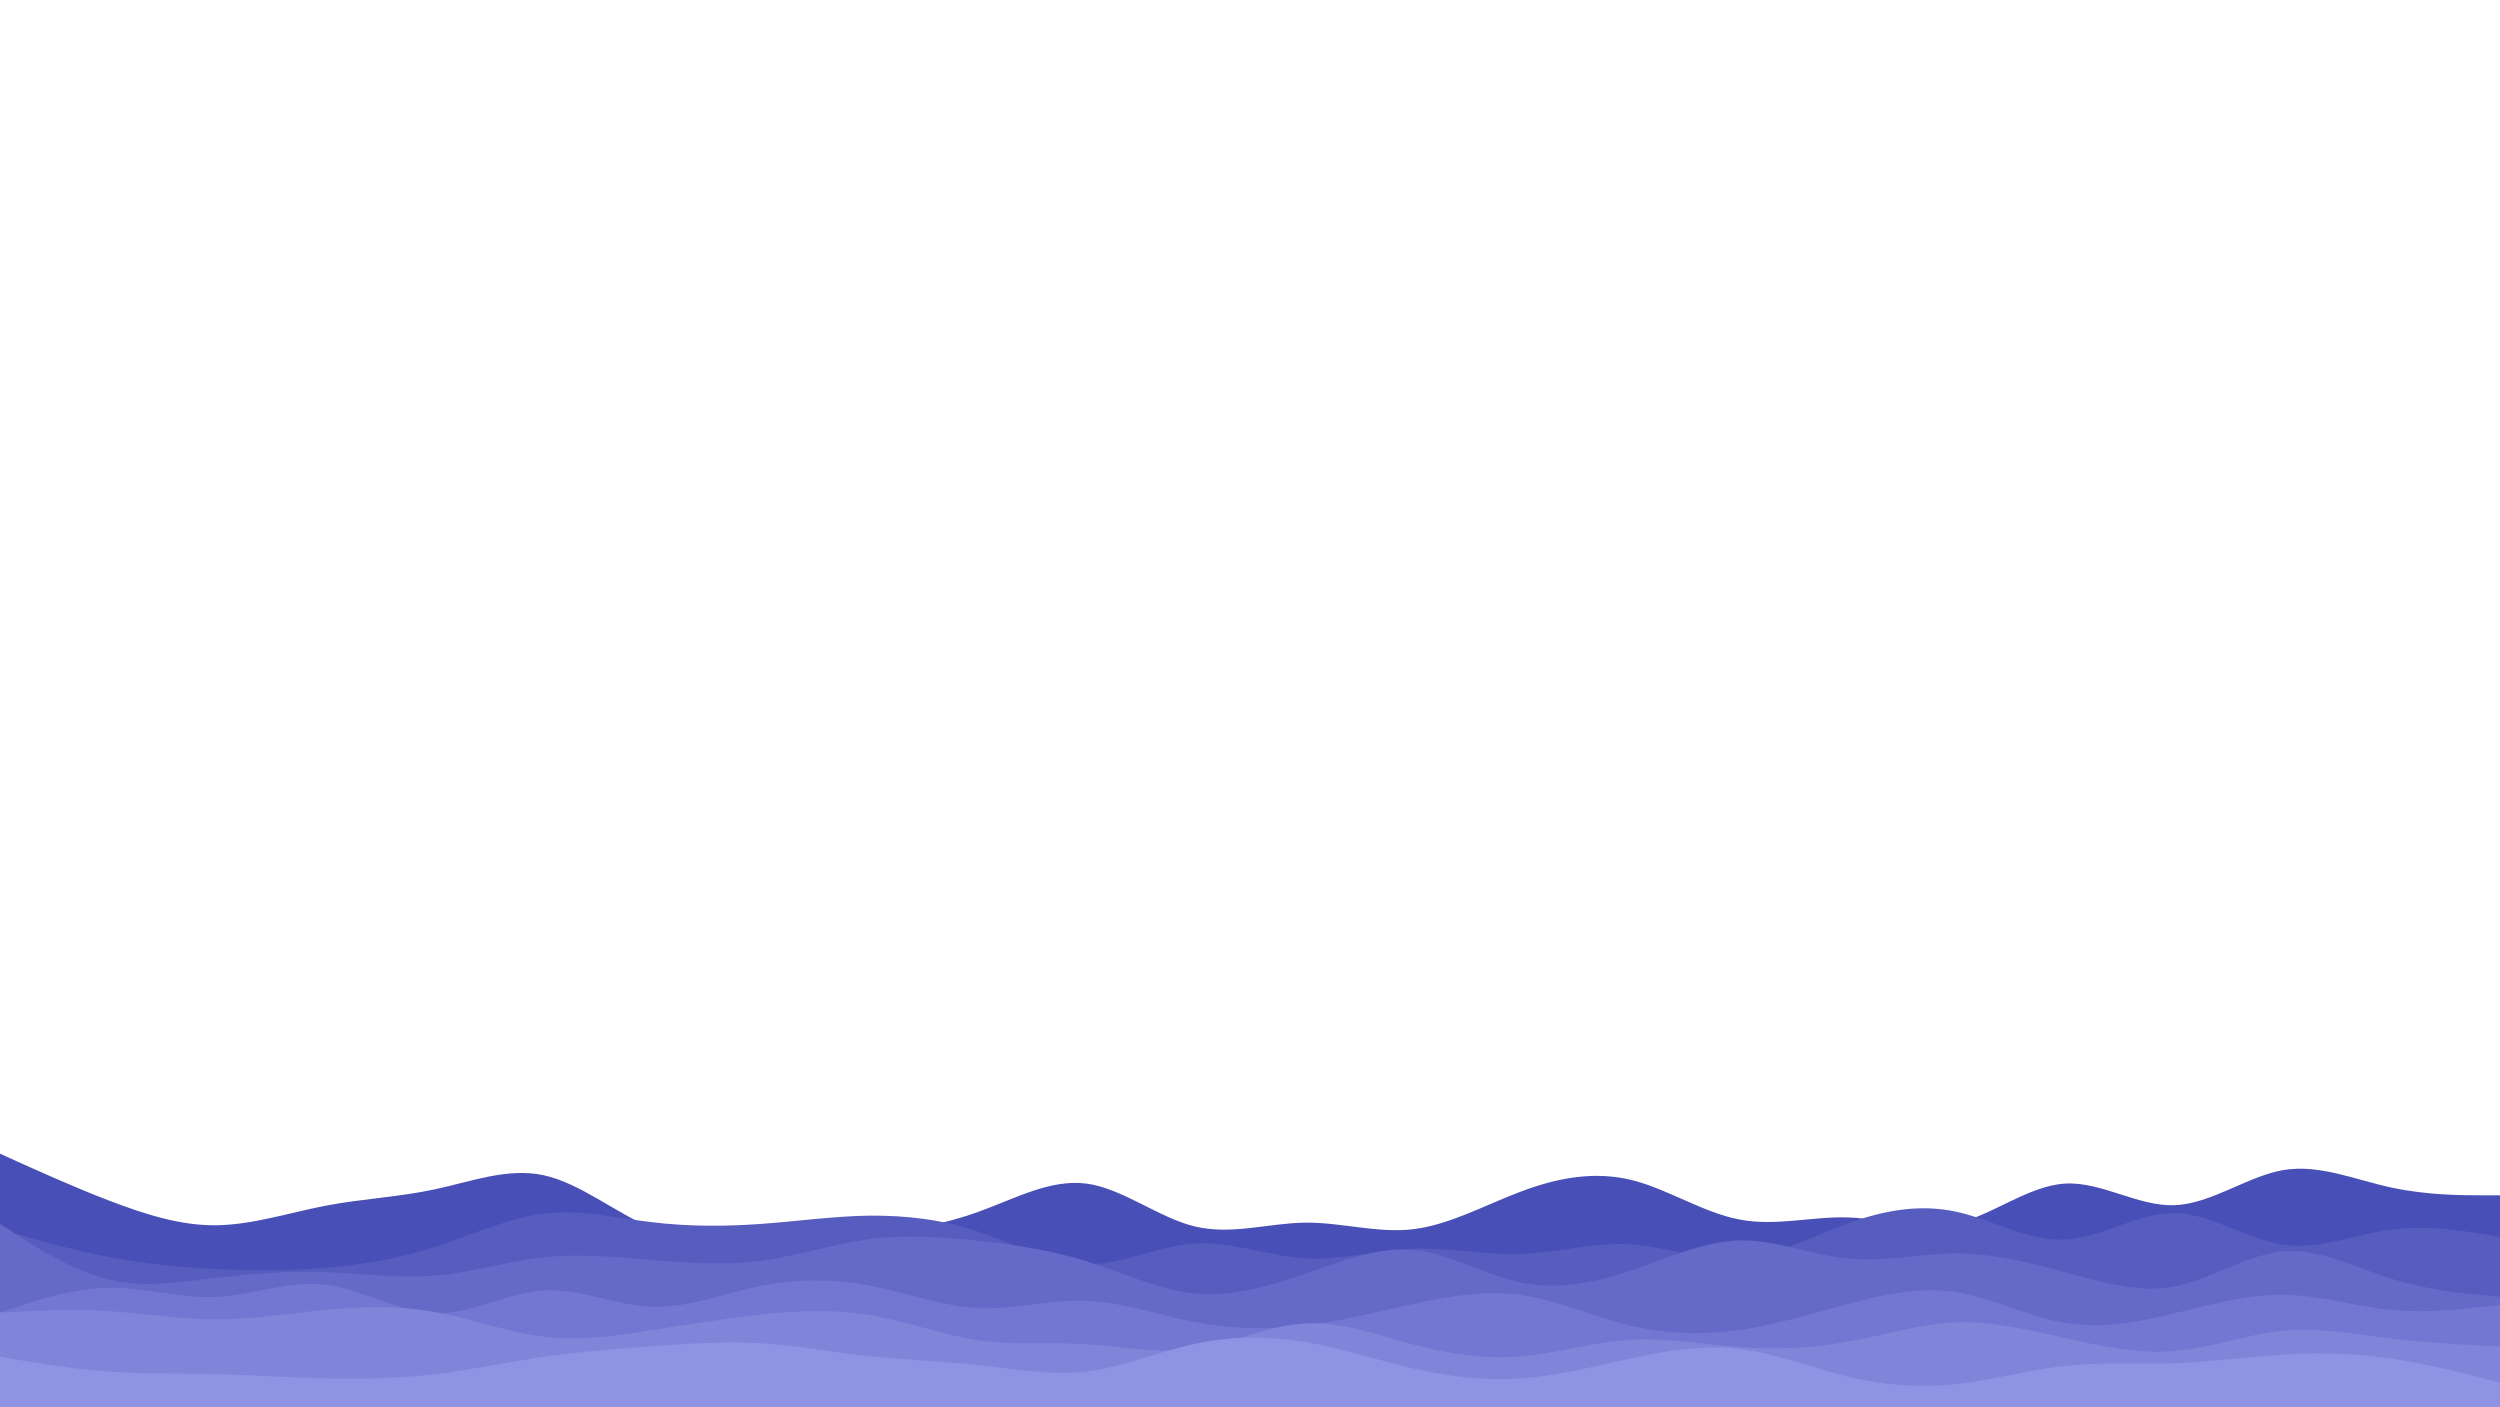
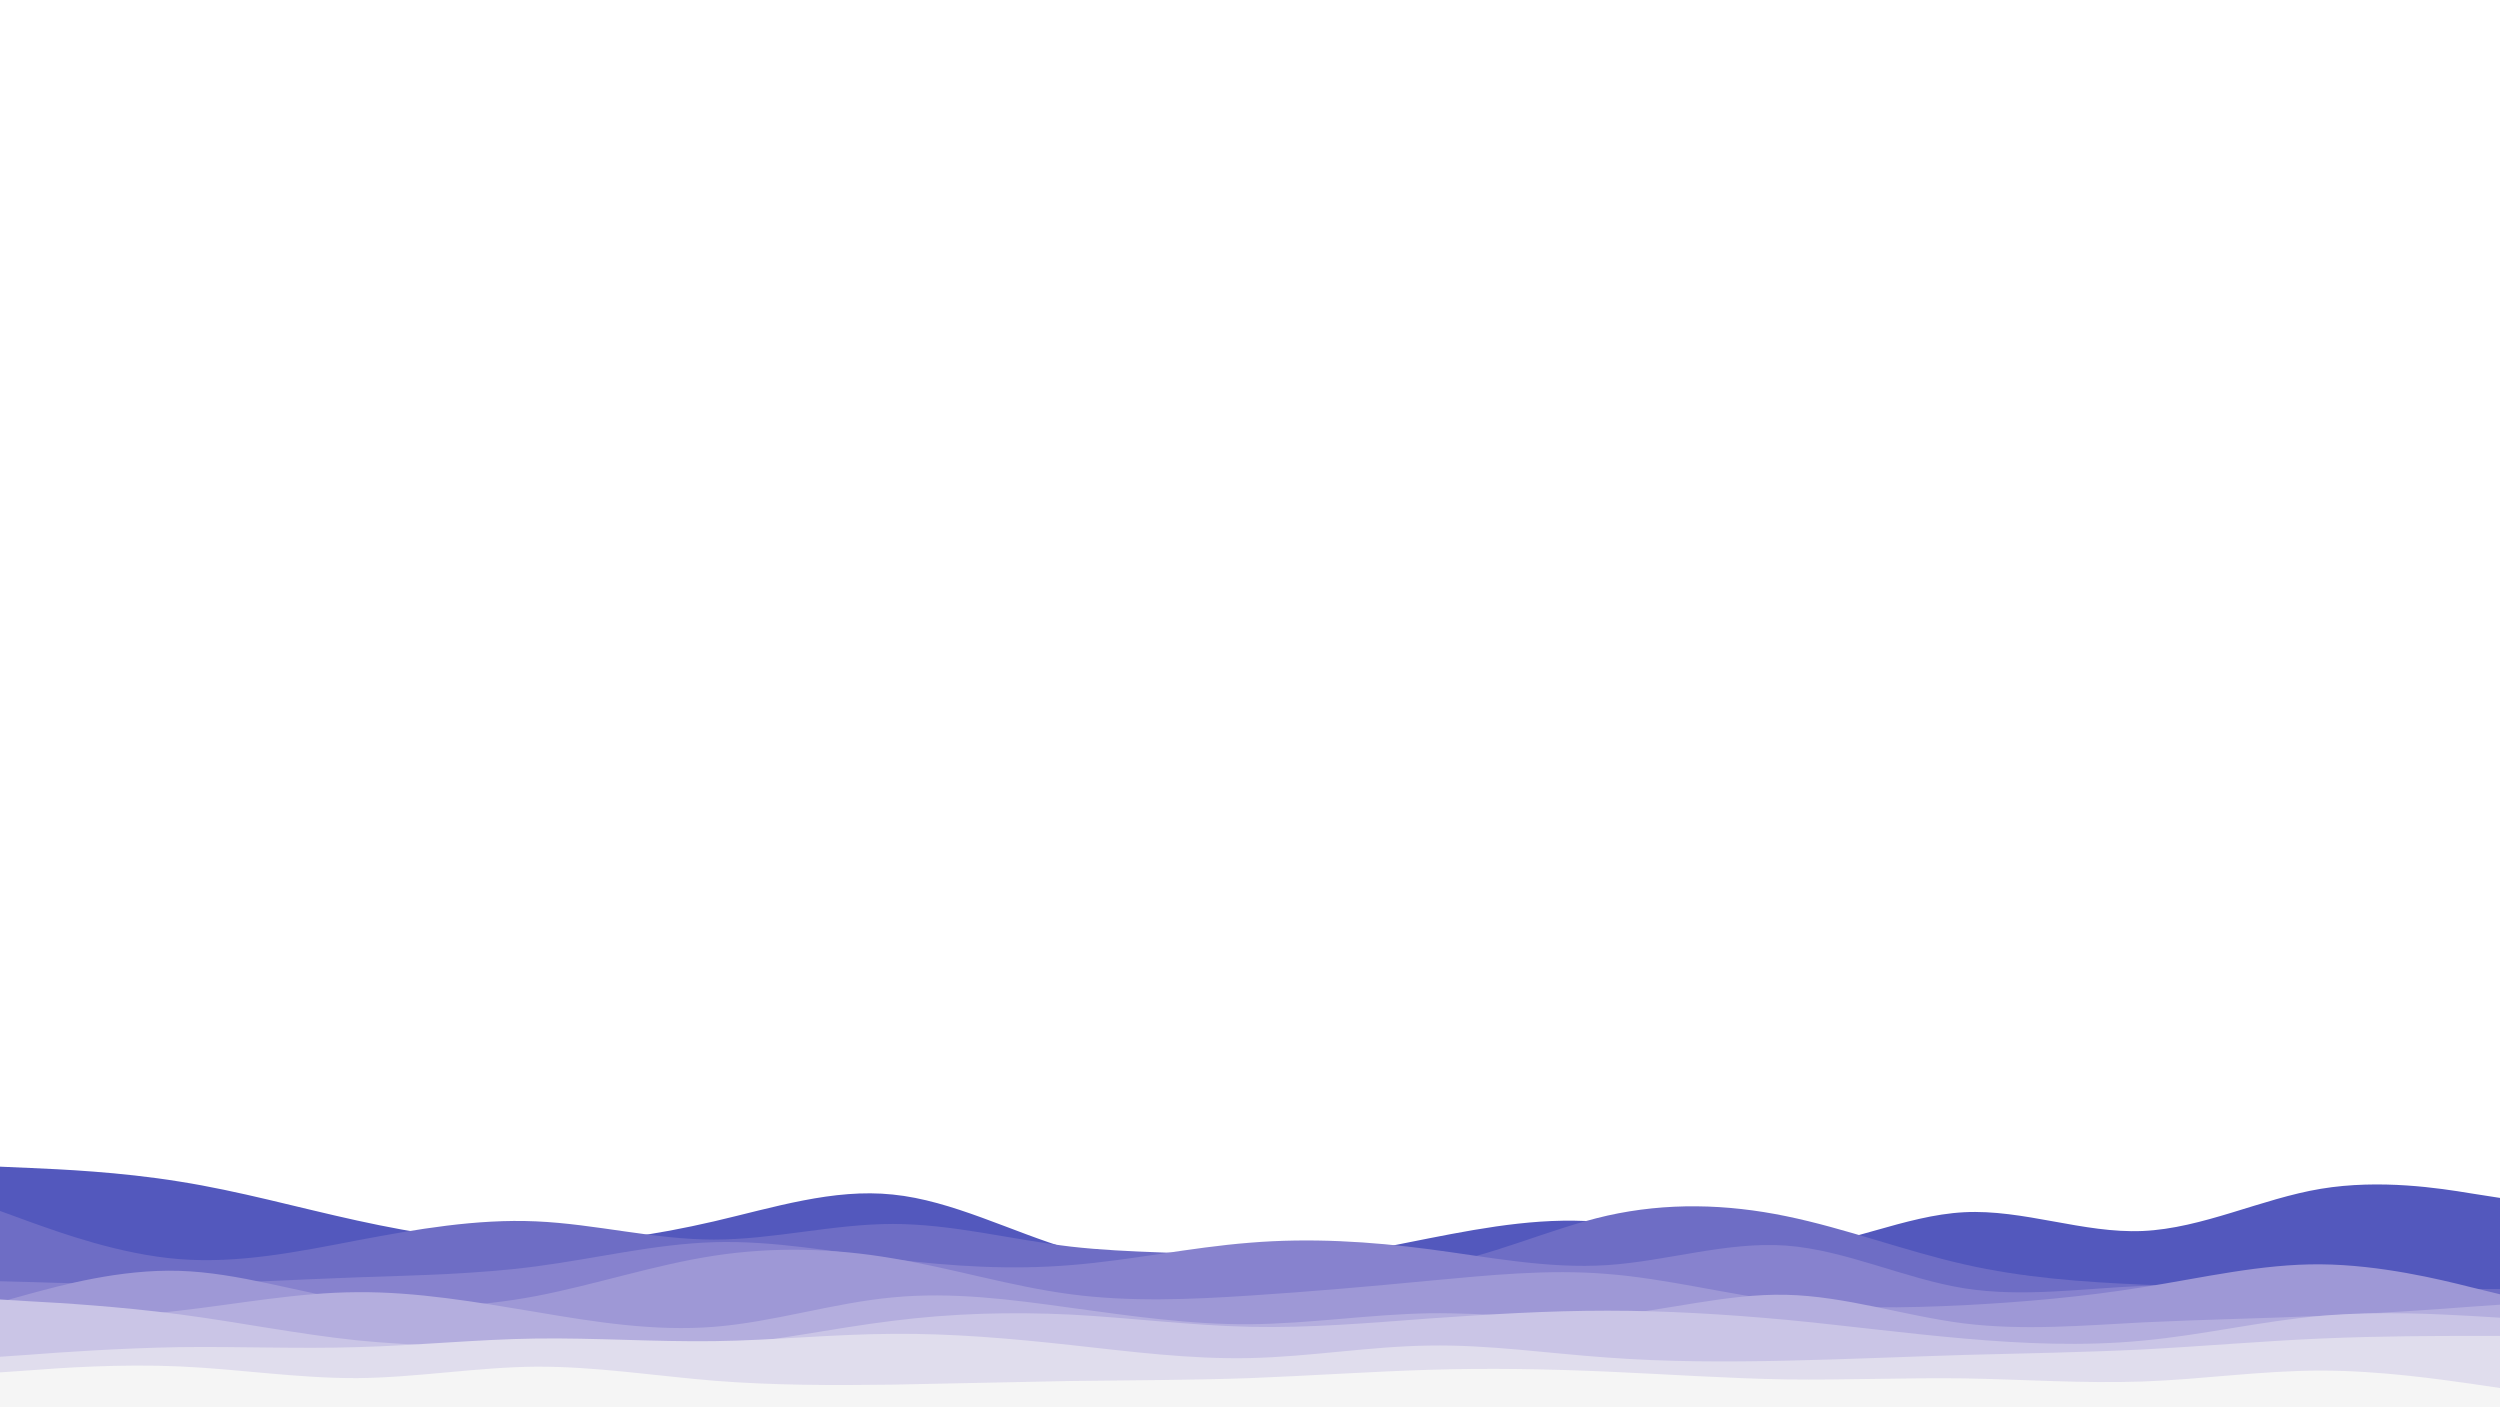
<svg xmlns="http://www.w3.org/2000/svg" id="visual" viewBox="0 0 960 540" width="960" height="540" version="1.1">
-   <rect x="0" y="0" width="960" height="540" fill="#ffffff" />
-   <path d="M0 443L7 446.2C14 449.3 28 455.7 41.8 461C55.7 466.3 69.3 470.7 83.2 470.5C97 470.3 111 465.7 125 463C139 460.3 153 459.7 167 456.7C181 453.7 195 448.3 208.8 451.3C222.7 454.3 236.3 465.7 250.2 471.5C264 477.3 278 477.7 292 477.3C306 477 320 476 334 474.3C348 472.7 362 470.3 375.8 465.3C389.7 460.3 403.3 452.7 417.2 454.5C431 456.3 445 467.7 459 471C473 474.3 487 469.7 501 469.5C515 469.3 529 473.7 542.8 472C556.7 470.3 570.3 462.7 584.2 457.5C598 452.3 612 449.7 626 453C640 456.3 654 465.7 668 468.3C682 471 696 467 709.8 467.5C723.7 468 737.3 473 751.2 469.8C765 466.7 779 455.3 793 454.5C807 453.7 821 463.3 835 462.8C849 462.3 863 451.7 876.8 449.3C890.7 447 904.3 453 918.2 456C932 459 946 459 953 459L960 459L960 541L953 541C946 541 932 541 918.2 541C904.3 541 890.7 541 876.8 541C863 541 849 541 835 541C821 541 807 541 793 541C779 541 765 541 751.2 541C737.3 541 723.7 541 709.8 541C696 541 682 541 668 541C654 541 640 541 626 541C612 541 598 541 584.2 541C570.3 541 556.7 541 542.8 541C529 541 515 541 501 541C487 541 473 541 459 541C445 541 431 541 417.2 541C403.3 541 389.7 541 375.8 541C362 541 348 541 334 541C320 541 306 541 292 541C278 541 264 541 250.2 541C236.3 541 222.7 541 208.8 541C195 541 181 541 167 541C153 541 139 541 125 541C111 541 97 541 83.2 541C69.3 541 55.7 541 41.8 541C28 541 14 541 7 541L0 541Z" fill="#484fb6" />
-   <path d="M0 472L7 474C14 476 28 480 41.8 482.7C55.7 485.3 69.3 486.7 83.2 487.3C97 488 111 488 125 486.8C139 485.7 153 483.3 167 478.8C181 474.3 195 467.7 208.8 466C222.7 464.3 236.3 467.7 250.2 469.3C264 471 278 471 292 470C306 469 320 467 334 466.8C348 466.7 362 468.3 375.8 473C389.7 477.7 403.3 485.3 417.2 485.5C431 485.7 445 478.3 459 477.5C473 476.7 487 482.3 501 483.2C515 484 529 480 542.8 479.5C556.7 479 570.3 482 584.2 481.5C598 481 612 477 626 477.8C640 478.7 654 484.3 668 483.3C682 482.3 696 474.7 709.8 469.7C723.7 464.7 737.3 462.3 751.2 465.3C765 468.3 779 476.7 793 476C807 475.3 821 465.7 835 465.8C849 466 863 476 876.8 478C890.7 480 904.3 474 918.2 472.2C932 470.3 946 472.7 953 473.8L960 475L960 541L953 541C946 541 932 541 918.2 541C904.3 541 890.7 541 876.8 541C863 541 849 541 835 541C821 541 807 541 793 541C779 541 765 541 751.2 541C737.3 541 723.7 541 709.8 541C696 541 682 541 668 541C654 541 640 541 626 541C612 541 598 541 584.2 541C570.3 541 556.7 541 542.8 541C529 541 515 541 501 541C487 541 473 541 459 541C445 541 431 541 417.2 541C403.3 541 389.7 541 375.8 541C362 541 348 541 334 541C320 541 306 541 292 541C278 541 264 541 250.2 541C236.3 541 222.7 541 208.8 541C195 541 181 541 167 541C153 541 139 541 125 541C111 541 97 541 83.2 541C69.3 541 55.7 541 41.8 541C28 541 14 541 7 541L0 541Z" fill="#575cbf" />
-   <path d="M0 470L7 474.5C14 479 28 488 41.8 491.3C55.7 494.7 69.3 492.3 83.2 490.7C97 489 111 488 125 488.5C139 489 153 491 167 489.8C181 488.7 195 484.3 208.8 482.8C222.7 481.3 236.3 482.7 250.2 483.8C264 485 278 486 292 484.2C306 482.3 320 477.7 334 475.8C348 474 362 475 375.8 476.5C389.7 478 403.3 480 417.2 484.3C431 488.7 445 495.3 459 496.7C473 498 487 494 501 489.2C515 484.3 529 478.7 542.8 480C556.7 481.3 570.3 489.7 584.2 492.5C598 495.3 612 492.7 626 488C640 483.3 654 476.7 668 476.3C682 476 696 482 709.8 483.3C723.7 484.7 737.3 481.3 751.2 481.3C765 481.3 779 484.7 793 488.5C807 492.3 821 496.7 835 494C849 491.3 863 481.7 876.8 480.5C890.7 479.3 904.3 486.7 918.2 491C932 495.3 946 496.7 953 497.3L960 498L960 541L953 541C946 541 932 541 918.2 541C904.3 541 890.7 541 876.8 541C863 541 849 541 835 541C821 541 807 541 793 541C779 541 765 541 751.2 541C737.3 541 723.7 541 709.8 541C696 541 682 541 668 541C654 541 640 541 626 541C612 541 598 541 584.2 541C570.3 541 556.7 541 542.8 541C529 541 515 541 501 541C487 541 473 541 459 541C445 541 431 541 417.2 541C403.3 541 389.7 541 375.8 541C362 541 348 541 334 541C320 541 306 541 292 541C278 541 264 541 250.2 541C236.3 541 222.7 541 208.8 541C195 541 181 541 167 541C153 541 139 541 125 541C111 541 97 541 83.2 541C69.3 541 55.7 541 41.8 541C28 541 14 541 7 541L0 541Z" fill="#6569c8" />
-   <path d="M0 504L7 501.7C14 499.3 28 494.7 41.8 494.5C55.7 494.3 69.3 498.7 83.2 498C97 497.3 111 491.7 125 493.3C139 495 153 504 167 504.3C181 504.7 195 496.3 208.8 495.5C222.7 494.7 236.3 501.3 250.2 501.8C264 502.3 278 496.7 292 493.8C306 491 320 491 334 493.7C348 496.3 362 501.7 375.8 502.3C389.7 503 403.3 499 417.2 499.5C431 500 445 505 459 507.7C473 510.3 487 510.7 501 509C515 507.3 529 503.7 542.8 500.7C556.7 497.7 570.3 495.3 584.2 497.3C598 499.3 612 505.7 626 509C640 512.3 654 512.7 668 510.7C682 508.7 696 504.3 709.8 500.7C723.7 497 737.3 494 751.2 496.2C765 498.3 779 505.7 793 508C807 510.3 821 507.7 835 504.3C849 501 863 497 876.8 497.2C890.7 497.3 904.3 501.7 918.2 503C932 504.3 946 502.7 953 501.8L960 501L960 541L953 541C946 541 932 541 918.2 541C904.3 541 890.7 541 876.8 541C863 541 849 541 835 541C821 541 807 541 793 541C779 541 765 541 751.2 541C737.3 541 723.7 541 709.8 541C696 541 682 541 668 541C654 541 640 541 626 541C612 541 598 541 584.2 541C570.3 541 556.7 541 542.8 541C529 541 515 541 501 541C487 541 473 541 459 541C445 541 431 541 417.2 541C403.3 541 389.7 541 375.8 541C362 541 348 541 334 541C320 541 306 541 292 541C278 541 264 541 250.2 541C236.3 541 222.7 541 208.8 541C195 541 181 541 167 541C153 541 139 541 125 541C111 541 97 541 83.2 541C69.3 541 55.7 541 41.8 541C28 541 14 541 7 541L0 541Z" fill="#7377d1" />
-   <path d="M0 504L7 503.7C14 503.3 28 502.7 41.8 503.5C55.7 504.3 69.3 506.7 83.2 506.7C97 506.7 111 504.3 125 503C139 501.7 153 501.3 167 503.8C181 506.3 195 511.7 208.8 513.3C222.7 515 236.3 513 250.2 510.8C264 508.7 278 506.3 292 504.8C306 503.3 320 502.7 334 505C348 507.3 362 512.7 375.8 514.7C389.7 516.7 403.3 515.3 417.2 516.2C431 517 445 520 459 518C473 516 487 509 501 508.2C515 507.3 529 512.7 542.8 516.3C556.7 520 570.3 522 584.2 520.8C598 519.7 612 515.3 626 514.5C640 513.7 654 516.3 668 517.3C682 518.3 696 517.7 709.8 515.2C723.7 512.7 737.3 508.3 751.2 507.8C765 507.3 779 510.7 793 513.8C807 517 821 520 835 518.8C849 517.7 863 512.3 876.8 511C890.7 509.7 904.3 512.3 918.2 514C932 515.7 946 516.3 953 516.7L960 517L960 541L953 541C946 541 932 541 918.2 541C904.3 541 890.7 541 876.8 541C863 541 849 541 835 541C821 541 807 541 793 541C779 541 765 541 751.2 541C737.3 541 723.7 541 709.8 541C696 541 682 541 668 541C654 541 640 541 626 541C612 541 598 541 584.2 541C570.3 541 556.7 541 542.8 541C529 541 515 541 501 541C487 541 473 541 459 541C445 541 431 541 417.2 541C403.3 541 389.7 541 375.8 541C362 541 348 541 334 541C320 541 306 541 292 541C278 541 264 541 250.2 541C236.3 541 222.7 541 208.8 541C195 541 181 541 167 541C153 541 139 541 125 541C111 541 97 541 83.2 541C69.3 541 55.7 541 41.8 541C28 541 14 541 7 541L0 541Z" fill="#8085da" />
-   <path d="M0 521L7 522.2C14 523.3 28 525.7 41.8 526.7C55.7 527.7 69.3 527.3 83.2 527.7C97 528 111 529 125 529.3C139 529.7 153 529.3 167 527.7C181 526 195 523 208.8 521C222.7 519 236.3 518 250.2 517C264 516 278 515 292 515.8C306 516.7 320 519.3 334 520.8C348 522.3 362 522.7 375.8 524.2C389.7 525.7 403.3 528.3 417.2 526.7C431 525 445 519 459 516C473 513 487 513 501 515.3C515 517.7 529 522.3 542.8 525.5C556.7 528.7 570.3 530.3 584.2 529.3C598 528.3 612 524.7 626 521.7C640 518.7 654 516.3 668 518C682 519.7 696 525.3 709.8 528.7C723.7 532 737.3 533 751.2 531.5C765 530 779 526 793 524.5C807 523 821 524 835 523.5C849 523 863 521 876.8 520.2C890.7 519.3 904.3 519.7 918.2 521.7C932 523.7 946 527.3 953 529.2L960 531L960 541L953 541C946 541 932 541 918.2 541C904.3 541 890.7 541 876.8 541C863 541 849 541 835 541C821 541 807 541 793 541C779 541 765 541 751.2 541C737.3 541 723.7 541 709.8 541C696 541 682 541 668 541C654 541 640 541 626 541C612 541 598 541 584.2 541C570.3 541 556.7 541 542.8 541C529 541 515 541 501 541C487 541 473 541 459 541C445 541 431 541 417.2 541C403.3 541 389.7 541 375.8 541C362 541 348 541 334 541C320 541 306 541 292 541C278 541 264 541 250.2 541C236.3 541 222.7 541 208.8 541C195 541 181 541 167 541C153 541 139 541 125 541C111 541 97 541 83.2 541C69.3 541 55.7 541 41.8 541C28 541 14 541 7 541L0 541Z" fill="#8e93e3" />
+   <rect x="0" y="0" width="960" height="540" fill="#FFFFFF" />
+   <path d="M0 448L11.5 448.5C23 449 46 450 68.8 453.7C91.7 457.3 114.3 463.7 137.2 468.7C160 473.7 183 477.3 205.8 477.5C228.7 477.7 251.3 474.3 274.2 469C297 463.7 320 456.3 342.8 458.7C365.7 461 388.3 473 411.2 479.8C434 486.7 457 488.3 480 486.7C503 485 526 480 548.8 475.5C571.7 471 594.3 467 617.2 469.5C640 472 663 481 685.8 479.7C708.7 478.3 731.3 466.7 754.2 465.5C777 464.3 800 473.7 822.8 472.7C845.7 471.7 868.3 460.3 891.2 456.5C914 452.7 937 456.3 948.5 458.2L960 460L960 541L948.5 541C937 541 914 541 891.2 541C868.3 541 845.7 541 822.8 541C800 541 777 541 754.2 541C731.3 541 708.7 541 685.8 541C663 541 640 541 617.2 541C594.3 541 571.7 541 548.8 541C526 541 503 541 480 541C457 541 434 541 411.2 541C388.3 541 365.7 541 342.8 541C320 541 297 541 274.2 541C251.3 541 228.7 541 205.8 541C183 541 160 541 137.2 541C114.3 541 91.7 541 68.8 541C46 541 23 541 11.5 541L0 541Z" fill="#5358bd" />
+   <path d="M0 465L11.5 469.2C23 473.3 46 481.7 68.8 483.5C91.7 485.3 114.3 480.7 137.2 476.3C160 472 183 468 205.8 469C228.7 470 251.3 476 274.2 476C297 476 320 470 342.8 470C365.7 470 388.3 476 411.2 478.7C434 481.3 457 480.7 480 482.7C503 484.7 526 489.3 548.8 486.2C571.7 483 594.3 472 617.2 466.8C640 461.7 663 462.3 685.8 467C708.7 471.7 731.3 480.3 754.2 485.5C777 490.7 800 492.3 822.8 493.3C845.7 494.3 868.3 494.7 891.2 494.8C914 495 937 495 948.5 495L960 495L960 541L948.5 541C937 541 914 541 891.2 541C868.3 541 845.7 541 822.8 541C800 541 777 541 754.2 541C731.3 541 708.7 541 685.8 541C663 541 640 541 617.2 541C594.3 541 571.7 541 548.8 541C526 541 503 541 480 541C457 541 434 541 411.2 541C388.3 541 365.7 541 342.8 541C320 541 297 541 274.2 541C251.3 541 228.7 541 205.8 541C183 541 160 541 137.2 541C114.3 541 91.7 541 68.8 541C46 541 23 541 11.5 541L0 541Z" fill="#6e6dc5" />
+   <path d="M0 492L11.5 492.3C23 492.7 46 493.3 68.8 493C91.7 492.7 114.3 491.3 137.2 490.5C160 489.7 183 489.3 205.8 486.3C228.7 483.3 251.3 477.7 274.2 477C297 476.3 320 480.7 342.8 483.5C365.7 486.3 388.3 487.7 411.2 485.8C434 484 457 479 480 477.2C503 475.3 526 476.7 548.8 479.7C571.7 482.7 594.3 487.3 617.2 485.8C640 484.3 663 476.7 685.8 478.3C708.7 480 731.3 491 754.2 494.7C777 498.3 800 494.7 822.8 493.8C845.7 493 868.3 495 891.2 496.7C914 498.3 937 499.7 948.5 500.3L960 501L960 541L948.5 541C937 541 914 541 891.2 541C868.3 541 845.7 541 822.8 541C800 541 777 541 754.2 541C731.3 541 708.7 541 685.8 541C663 541 640 541 617.2 541C594.3 541 571.7 541 548.8 541C526 541 503 541 480 541C457 541 434 541 411.2 541C388.3 541 365.7 541 342.8 541C320 541 297 541 274.2 541C251.3 541 228.7 541 205.8 541C183 541 160 541 137.2 541C114.3 541 91.7 541 68.8 541C46 541 23 541 11.5 541L0 541Z" fill="#8782ce" />
+   <path d="M0 500L11.5 496.8C23 493.7 46 487.3 68.8 488C91.7 488.7 114.3 496.3 137.2 499.7C160 503 183 502 205.8 497.7C228.7 493.3 251.3 485.7 274.2 482.2C297 478.7 320 479.3 342.8 483.2C365.7 487 388.3 494 411.2 497C434 500 457 499 480 497.5C503 496 526 494 548.8 491.8C571.7 489.7 594.3 487.3 617.2 489.2C640 491 663 497 685.8 499.8C708.7 502.7 731.3 502.3 754.2 501.2C777 500 800 498 822.8 494.3C845.7 490.7 868.3 485.3 891.2 485.5C914 485.7 937 491.3 948.5 494.2L960 497L960 541L948.5 541C937 541 914 541 891.2 541C868.3 541 845.7 541 822.8 541C800 541 777 541 754.2 541C731.3 541 708.7 541 685.8 541C663 541 640 541 617.2 541C594.3 541 571.7 541 548.8 541C526 541 503 541 480 541C457 541 434 541 411.2 541C388.3 541 365.7 541 342.8 541C320 541 297 541 274.2 541C251.3 541 228.7 541 205.8 541C183 541 160 541 137.2 541C114.3 541 91.7 541 68.8 541C46 541 23 541 11.5 541L0 541Z" fill="#9e98d6" />
+   <path d="M0 508L11.5 507.5C23 507 46 506 68.8 503.3C91.7 500.7 114.3 496.3 137.2 496.2C160 496 183 500 205.8 503.8C228.7 507.7 251.3 511.3 274.2 509.5C297 507.7 320 500.3 342.8 498.2C365.7 496 388.3 499 411.2 502.2C434 505.3 457 508.7 480 508.5C503 508.3 526 504.7 548.8 504.3C571.7 504 594.3 507 617.2 505.2C640 503.3 663 496.7 685.8 497.2C708.7 497.7 731.3 505.3 754.2 508.2C777 511 800 509 822.8 507.8C845.7 506.7 868.3 506.3 891.2 505.3C914 504.3 937 502.7 948.5 501.8L960 501L960 541L948.5 541C937 541 914 541 891.2 541C868.3 541 845.7 541 822.8 541C800 541 777 541 754.2 541C731.3 541 708.7 541 685.8 541C663 541 640 541 617.2 541C594.3 541 571.7 541 548.8 541C526 541 503 541 480 541C457 541 434 541 411.2 541C388.3 541 365.7 541 342.8 541C320 541 297 541 274.2 541C251.3 541 228.7 541 205.8 541C183 541 160 541 137.2 541C114.3 541 91.7 541 68.8 541C46 541 23 541 11.5 541L0 541Z" fill="#b4aede" />
+   <path d="M0 499L11.5 499.7C23 500.3 46 501.7 68.8 504.7C91.7 507.7 114.3 512.3 137.2 514.7C160 517 183 517 205.8 517.5C228.7 518 251.3 519 274.2 517C297 515 320 510 342.8 507.2C365.7 504.3 388.3 503.7 411.2 504.8C434 506 457 509 480 509.5C503 510 526 508 548.8 506.3C571.7 504.7 594.3 503.3 617.2 503.3C640 503.3 663 504.7 685.8 506.8C708.7 509 731.3 512 754.2 514C777 516 800 517 822.8 514.8C845.7 512.7 868.3 507.3 891.2 505.3C914 503.3 937 504.7 948.5 505.3L960 506L960 541L948.5 541C937 541 914 541 891.2 541C868.3 541 845.7 541 822.8 541C800 541 777 541 754.2 541C731.3 541 708.7 541 685.8 541C663 541 640 541 617.2 541C594.3 541 571.7 541 548.8 541C526 541 503 541 480 541C457 541 434 541 411.2 541C388.3 541 365.7 541 342.8 541C320 541 297 541 274.2 541C251.3 541 228.7 541 205.8 541C183 541 160 541 137.2 541C114.3 541 91.7 541 68.8 541C46 541 23 541 11.5 541L0 541Z" fill="#cac5e6" />
+   <path d="M0 521L11.5 520.2C23 519.3 46 517.7 68.8 517.3C91.7 517 114.3 518 137.2 517.3C160 516.7 183 514.3 205.8 514C228.7 513.7 251.3 515.3 274.2 515C297 514.7 320 512.3 342.8 512.2C365.7 512 388.3 514 411.2 516.5C434 519 457 522 480 521.5C503 521 526 517 548.8 516.7C571.7 516.3 594.3 519.7 617.2 521.3C640 523 663 523 685.8 522.5C708.7 522 731.3 521 754.2 520.3C777 519.7 800 519.3 822.8 518.2C845.7 517 868.3 515 891.2 514C914 513 937 513 948.5 513L960 513L960 541L948.5 541C937 541 914 541 891.2 541C868.3 541 845.7 541 822.8 541C800 541 777 541 754.2 541C731.3 541 708.7 541 685.8 541C663 541 640 541 617.2 541C594.3 541 571.7 541 548.8 541C526 541 503 541 480 541C457 541 434 541 411.2 541C388.3 541 365.7 541 342.8 541C320 541 297 541 274.2 541C251.3 541 228.7 541 205.8 541C183 541 160 541 137.2 541C114.3 541 91.7 541 68.8 541C46 541 23 541 11.5 541L0 541Z" fill="#e0dded" />
+   <path d="M0 527L11.5 526.2C23 525.3 46 523.7 68.8 524.7C91.7 525.7 114.3 529.3 137.2 529.2C160 529 183 525 205.8 524.8C228.7 524.7 251.3 528.3 274.2 530.2C297 532 320 532 342.8 531.7C365.7 531.3 388.3 530.7 411.2 530.3C434 530 457 530 480 529.2C503 528.3 526 526.7 548.8 526C571.7 525.3 594.3 525.7 617.2 526.7C640 527.7 663 529.3 685.8 529.7C708.7 530 731.3 529 754.2 529.3C777 529.7 800 531.3 822.8 530.5C845.7 529.7 868.3 526.3 891.2 526.3C914 526.3 937 529.7 948.5 531.3L960 533L960 541L948.5 541C937 541 914 541 891.2 541C868.3 541 845.7 541 822.8 541C800 541 777 541 754.2 541C731.3 541 708.7 541 685.8 541C663 541 640 541 617.2 541C594.3 541 571.7 541 548.8 541C526 541 503 541 480 541C457 541 434 541 411.2 541C388.3 541 365.7 541 342.8 541C320 541 297 541 274.2 541C251.3 541 228.7 541 205.8 541C183 541 160 541 137.2 541C114.3 541 91.7 541 68.8 541C46 541 23 541 11.5 541L0 541Z" fill="#f5f5f5" />
</svg>
